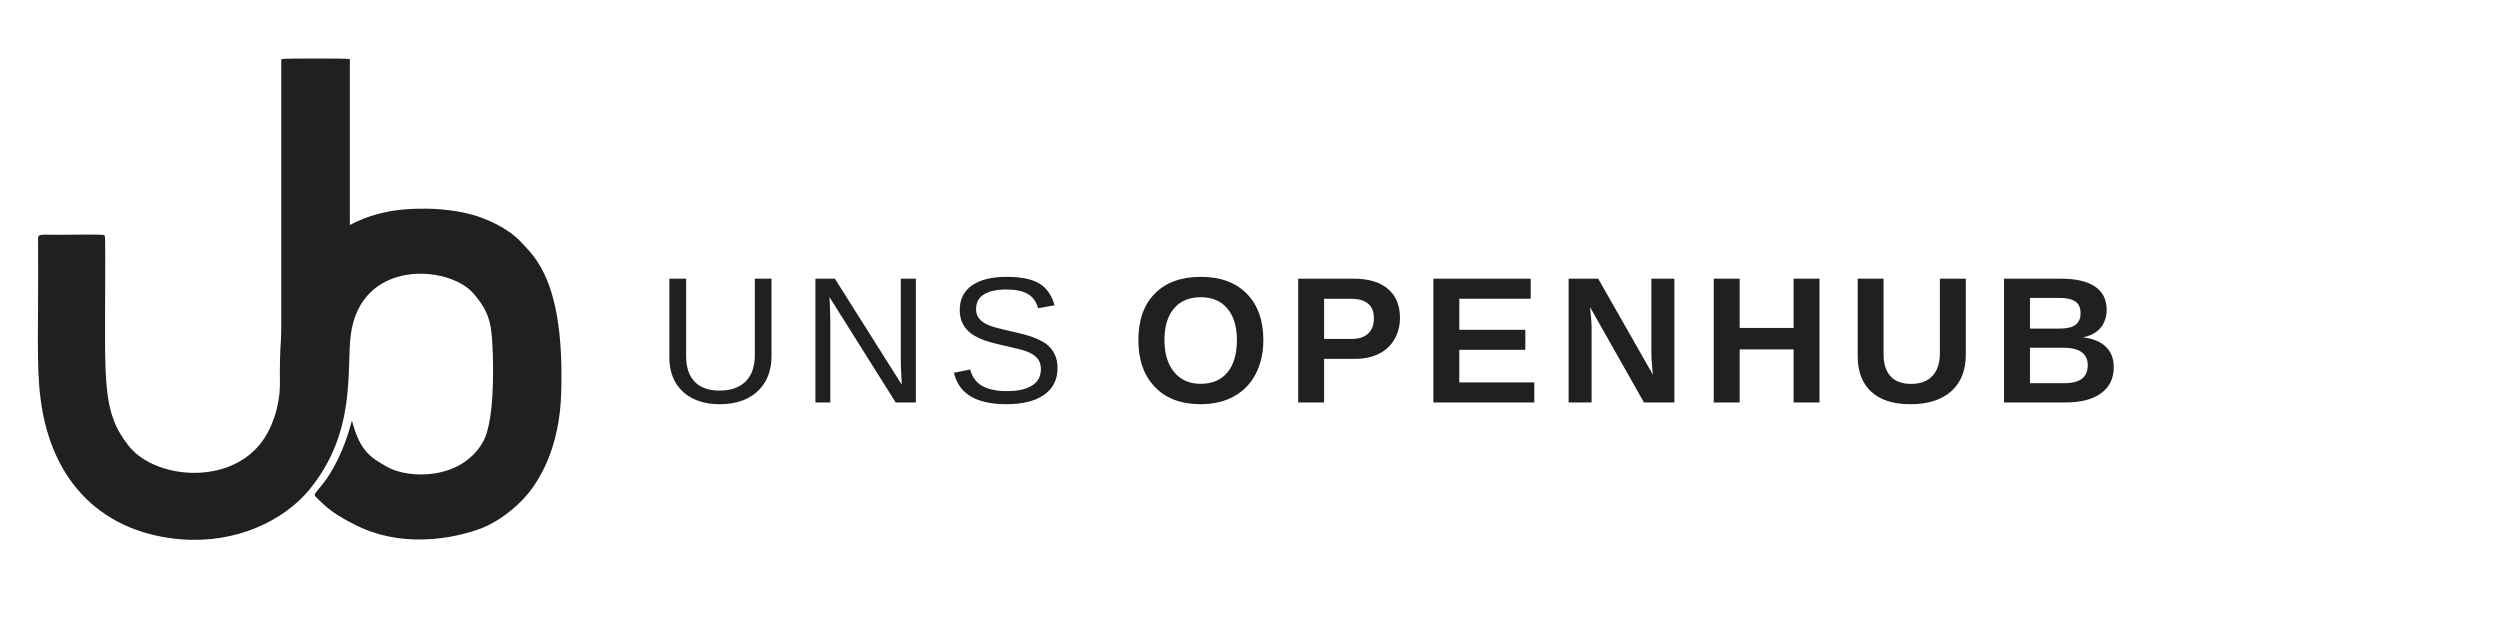
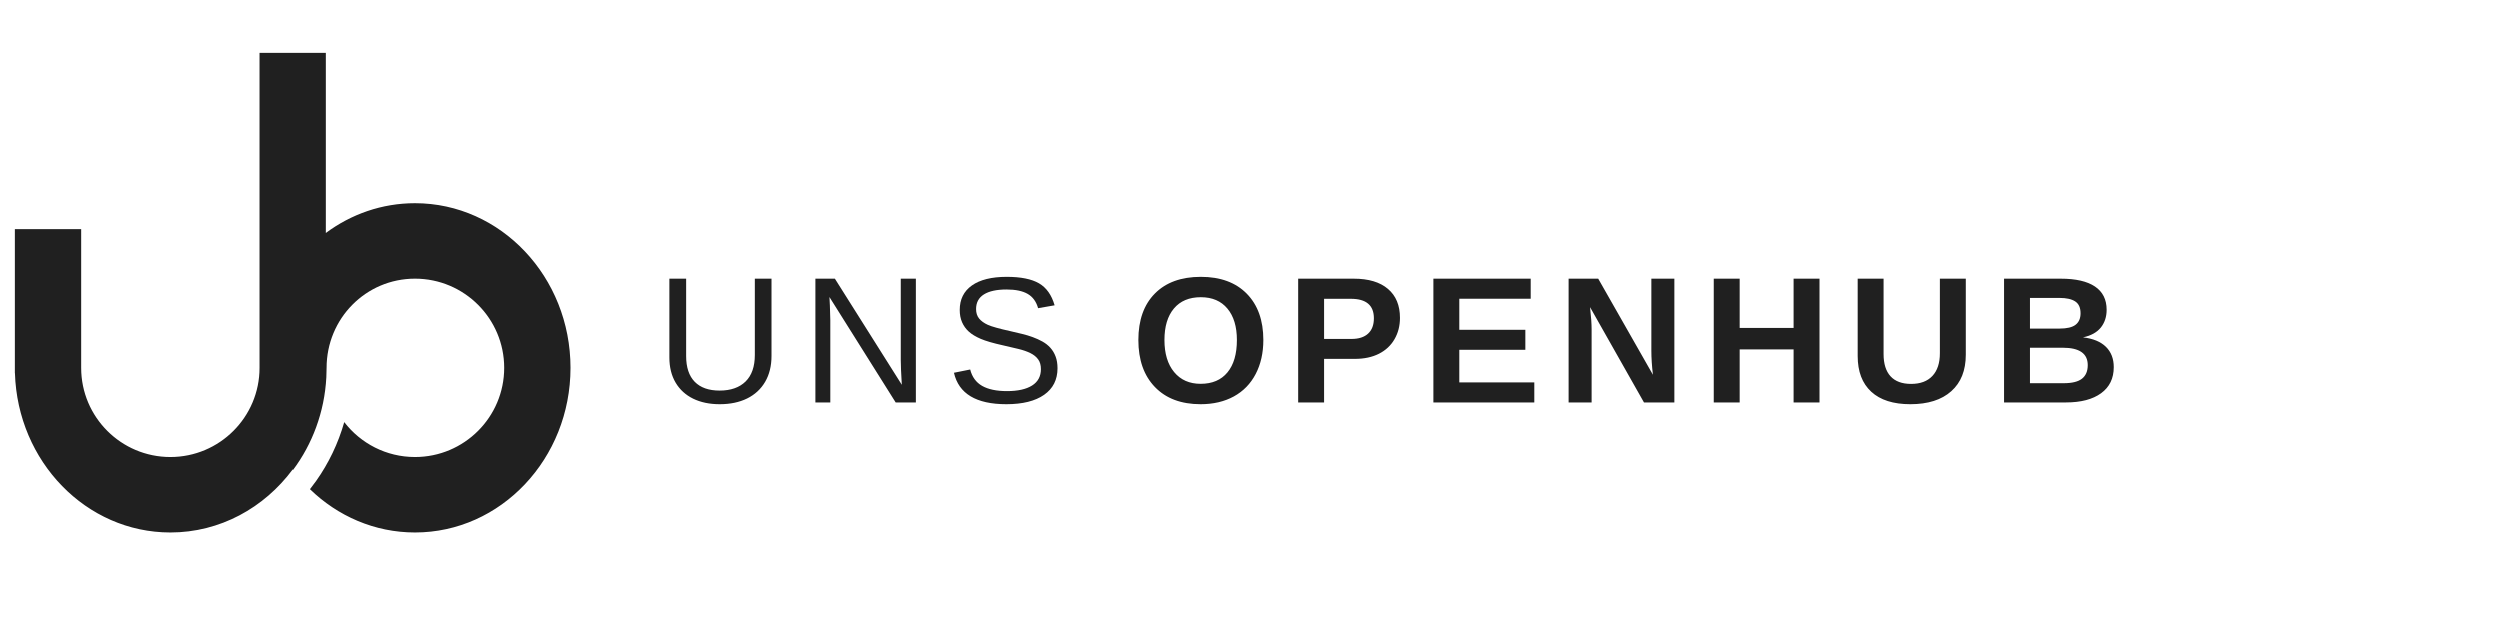
<svg xmlns="http://www.w3.org/2000/svg" viewBox="0 0 1640 420" role="img" aria-labelledby="title" fill-rule="evenodd" clip-rule="evenodd">
-   <g fill="#202020" transform="scale(.5)">
-     <path d="M633.733 579.677c17.421-30.718 13.169-122.128 11.538-138.151-1.603-15.747-2.998-32.318-24.21-56.636-32.608-37.382-148.005-45.45-160.845 54.566-5.895 45.916 7.889 127.036-54.127 202.704-34.059 41.557-96.972 70.945-167.599 65.486-100.569-7.774-170.832-71.772-185.229-184.114-5.754-44.902-2.611-89.178-3.312-211.03-.037-6.344 6.615-4.167 28.551-4.468 4.644-.063 55.86-.765 58.057.381 1.692.883 1.468 1.462 1.447 58.085-.049 136.572-4.285 174.079 30.946 218.62 36.061 45.59 142.596 53.6 181.274-15.779 17.36-31.138 17.062-61.321 17.008-66.838-.841-85.413 6.112-139.353 62.684-187.516 49.414-42.069 107.052-40.723 121.592-41.165 5.091-.155 46.2-.981 80.819 12.013 25.541 9.588 42.406 22.165 50.676 31.141 17.806 19.327 58.245 51.568 53.214 200.513-2.153 63.727-24.204 111.91-52.695 140.395-17.414 17.41-36.839 29.392-52.16 35.306-18.076 6.978-93.722 31.471-165-4.418-25.019-12.597-36.17-20.518-52.598-37.522-5.356-5.543 16.026-11.757 38.163-68.59 4.234-10.869 7.609-23.39 7.845-24.029 1.221-3.31 1.824-8.762 2.517-4.907 10.555 38.41 23.379 46.214 46.077 59.032 27.549 15.558 96.603 17.639 125.367-33.079" />
-     <path d="M459 78v243l-90 243V78c0-.8 1.201-1.204 44.55-1.207C458.199 76.791 459 77.19 459 78" />
-   </g>
+   <path fill="#202020" transform="translate(9.25 -5.198376) scale(.5)" d="M1,500L1,311L88,311L88,493C88,557.574 140.426,610 205,610C269.574,610 322,557.574 322,493L322,79.794L409,79.794L409,316.08C442.133,291.458 482.485,277 526,277C638.591,277 730,373.786 730,493C730,612.214 638.591,709 526,709C472.895,709 424.502,687.468 388.19,652.207C391.034,648.623 393.783,644.953 396.435,641.202C412.653,618.262 425.211,592.282 433.18,564.203C454.576,592.043 488.208,610 526,610C590.574,610 643,557.574 643,493C643,428.426 590.574,376 526,376C461.426,376 410,428.426 410,493C410,497.227 409.887,501.367 409.663,505.514C407.191,551.242 391.258,593.18 366,626.948C365.833,626.724 365.666,626.501 365.5,626.276C328.138,676.632 270.111,709 205,709C94.621,709 4.6,615.979 1.105,500L1,500Z" />
  <text x="430" y="264" fill="#202020" font-family="'Helvetica Neue',Arial,sans-serif" font-size="118" letter-spacing="10">UNS <tspan font-weight="700">OPENHUB</tspan>
  </text>
</svg>
